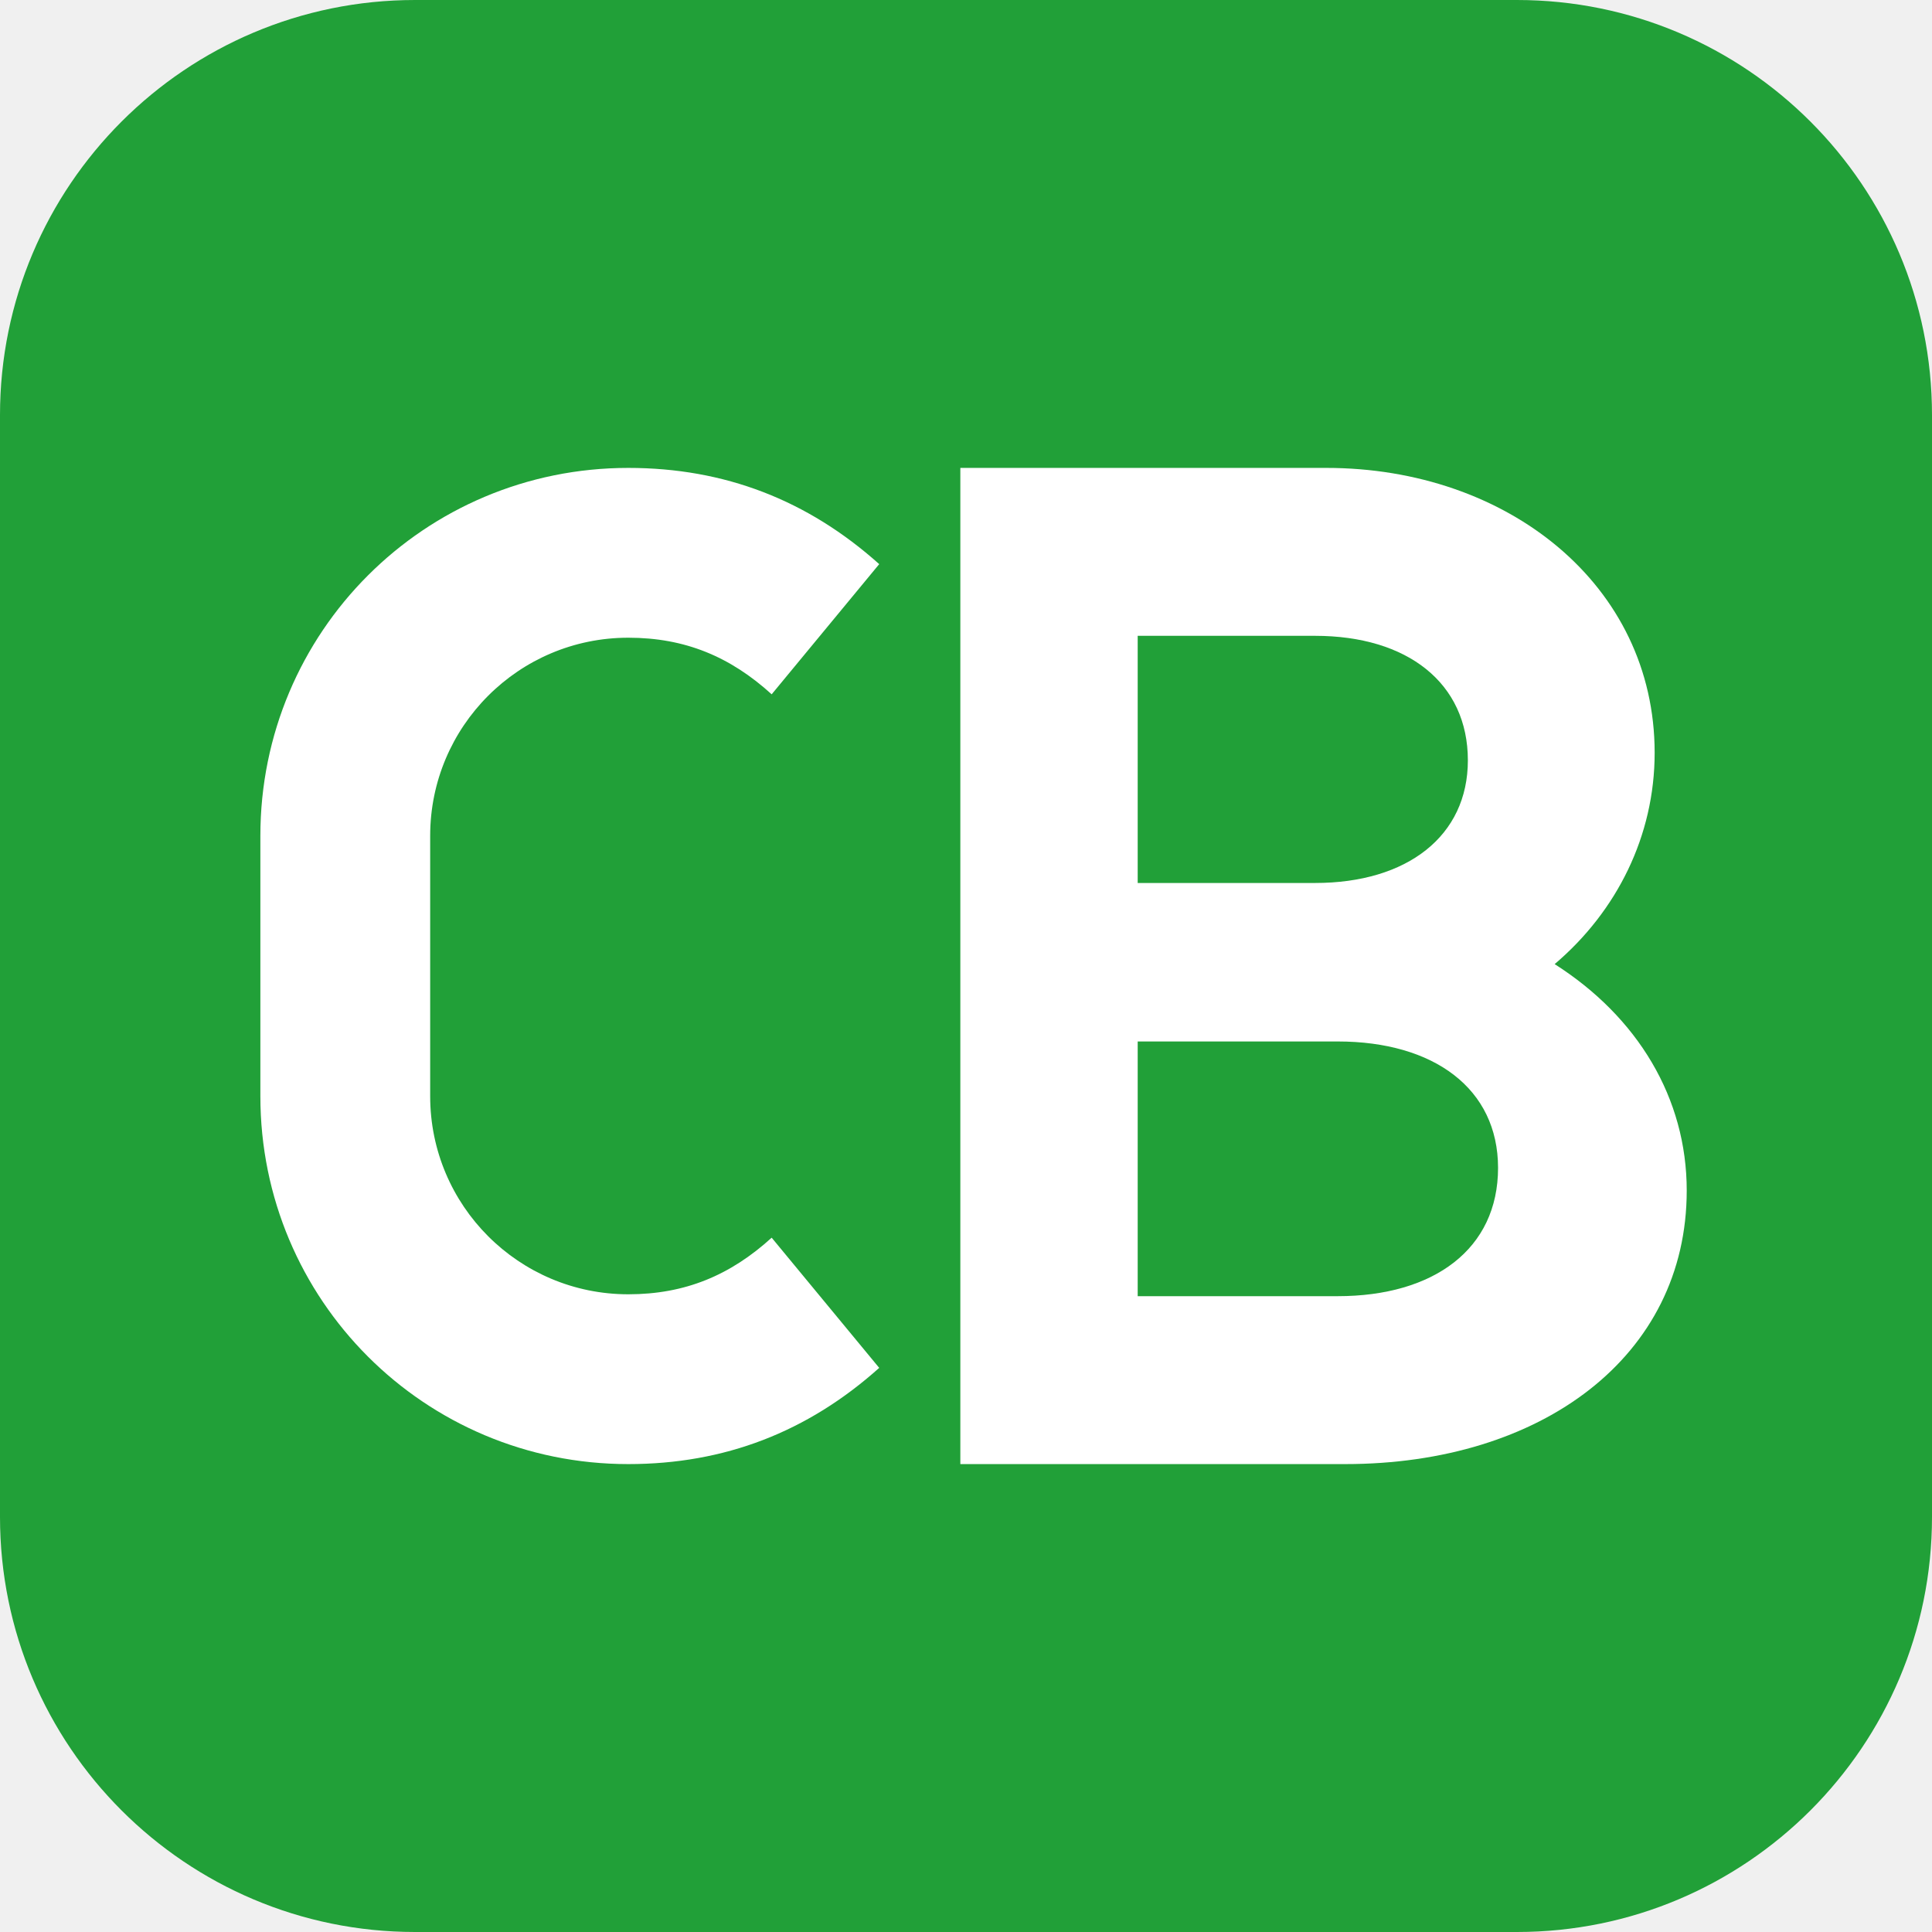
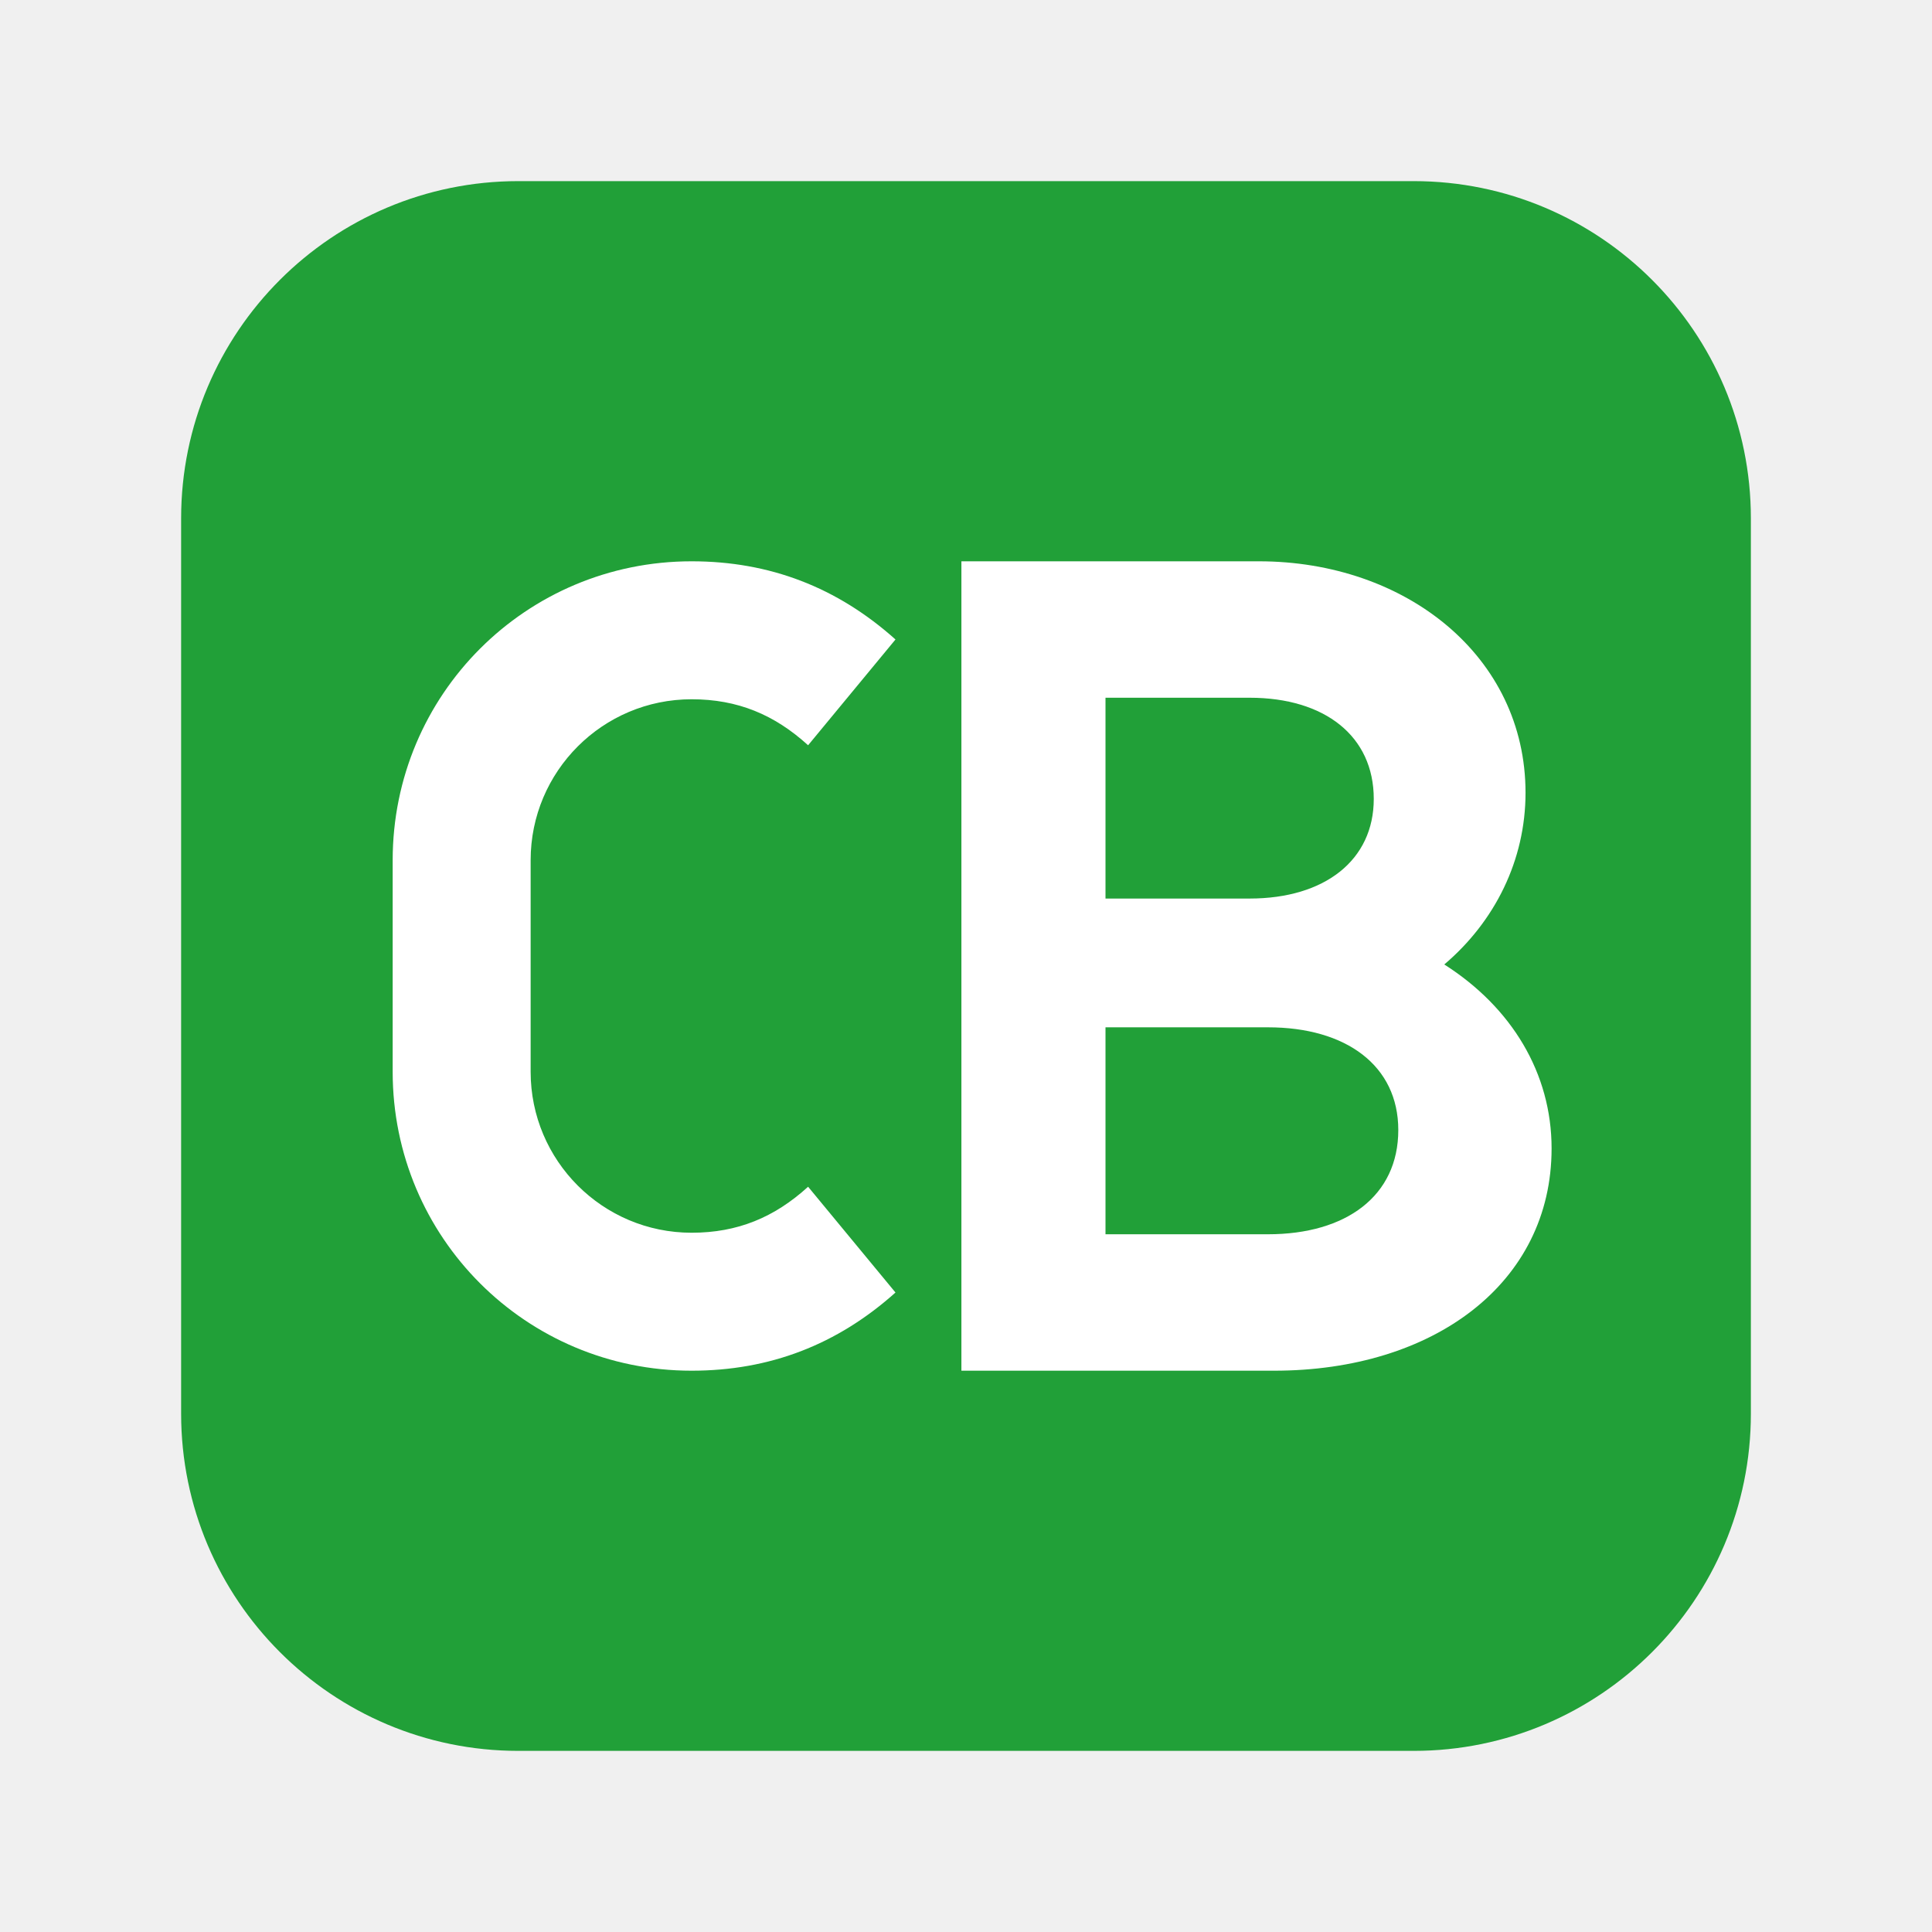
<svg xmlns="http://www.w3.org/2000/svg" viewBox="0 0 1024 1024" role="img" aria-label="СберВакансии">
-   <rect width="1024" height="1024" rx="220" fill="#21A038" />
-   <path fill="#fff" d="M466 299c-38-34-82-51-133-51-108 0-195 87-195 195v138c0 108 87 195 195 195 51 0 95-17 133-51l-57-69c-22 20-46 30-76 30-58 0-105-47-105-105V443c0-58 47-105 105-105 30 0 54 10 76 30z" />
-   <path fill="#fff" fill-rule="evenodd" d="M509 248h194c96 0 174 62 174 151 0 44-20 84-53 112 44 28 70 71 70 120 0 88-77 145-181 145H509zm94 89v131h94c49 0 81-25 81-65 0-41-32-66-81-66zm0 215v135h106c51 0 85-25 85-68 0-42-34-67-85-67z" />
+   <g transform="translate(96 96) scale(0.8125)">
+     <rect width="1024" height="1024" rx="220" fill="#21A038" />
+     <path fill="#fff" d="M466 299c-38-34-82-51-133-51-108 0-195 87-195 195v138c0 108 87 195 195 195 51 0 95-17 133-51l-57-69c-22 20-46 30-76 30-58 0-105-47-105-105V443c0-58 47-105 105-105 30 0 54 10 76 30z" />
+     <path fill="#fff" fill-rule="evenodd" d="M509 248h194c96 0 174 62 174 151 0 44-20 84-53 112 44 28 70 71 70 120 0 88-77 145-181 145H509zm94 89v131h94c49 0 81-25 81-65 0-41-32-66-81-66zm0 215v135h106c51 0 85-25 85-68 0-42-34-67-85-67z" />
+   </g>
</svg>
